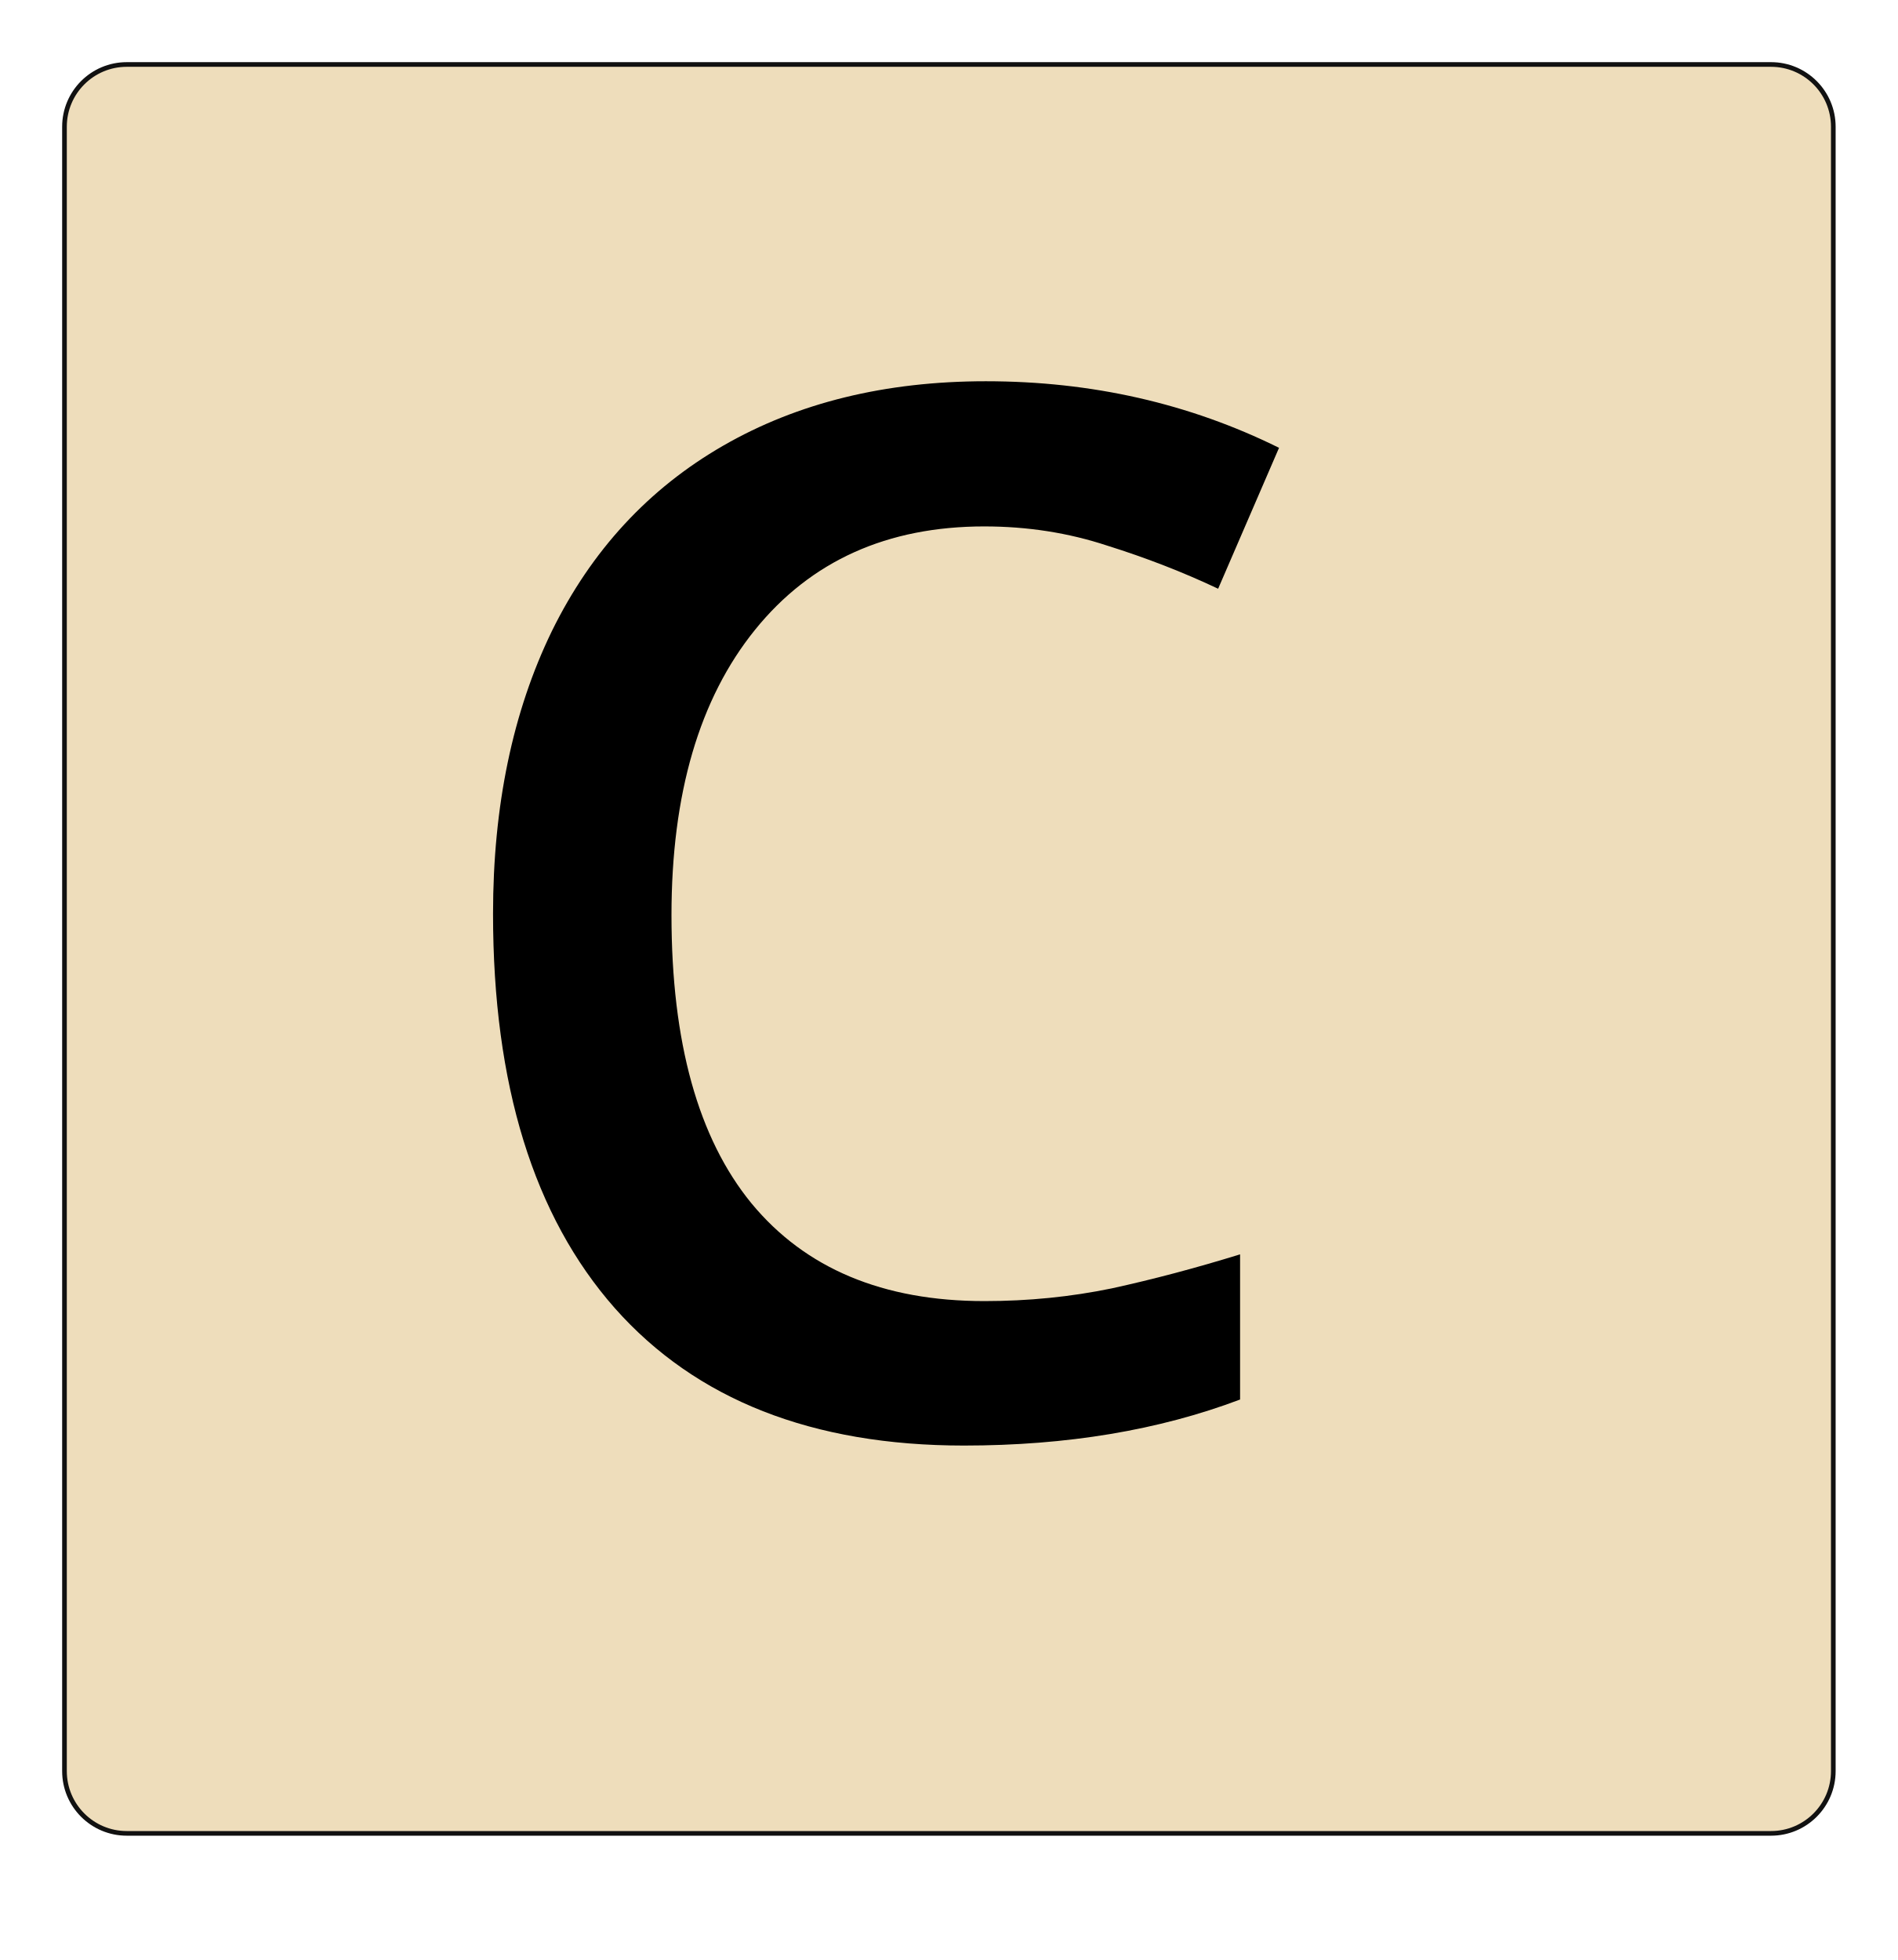
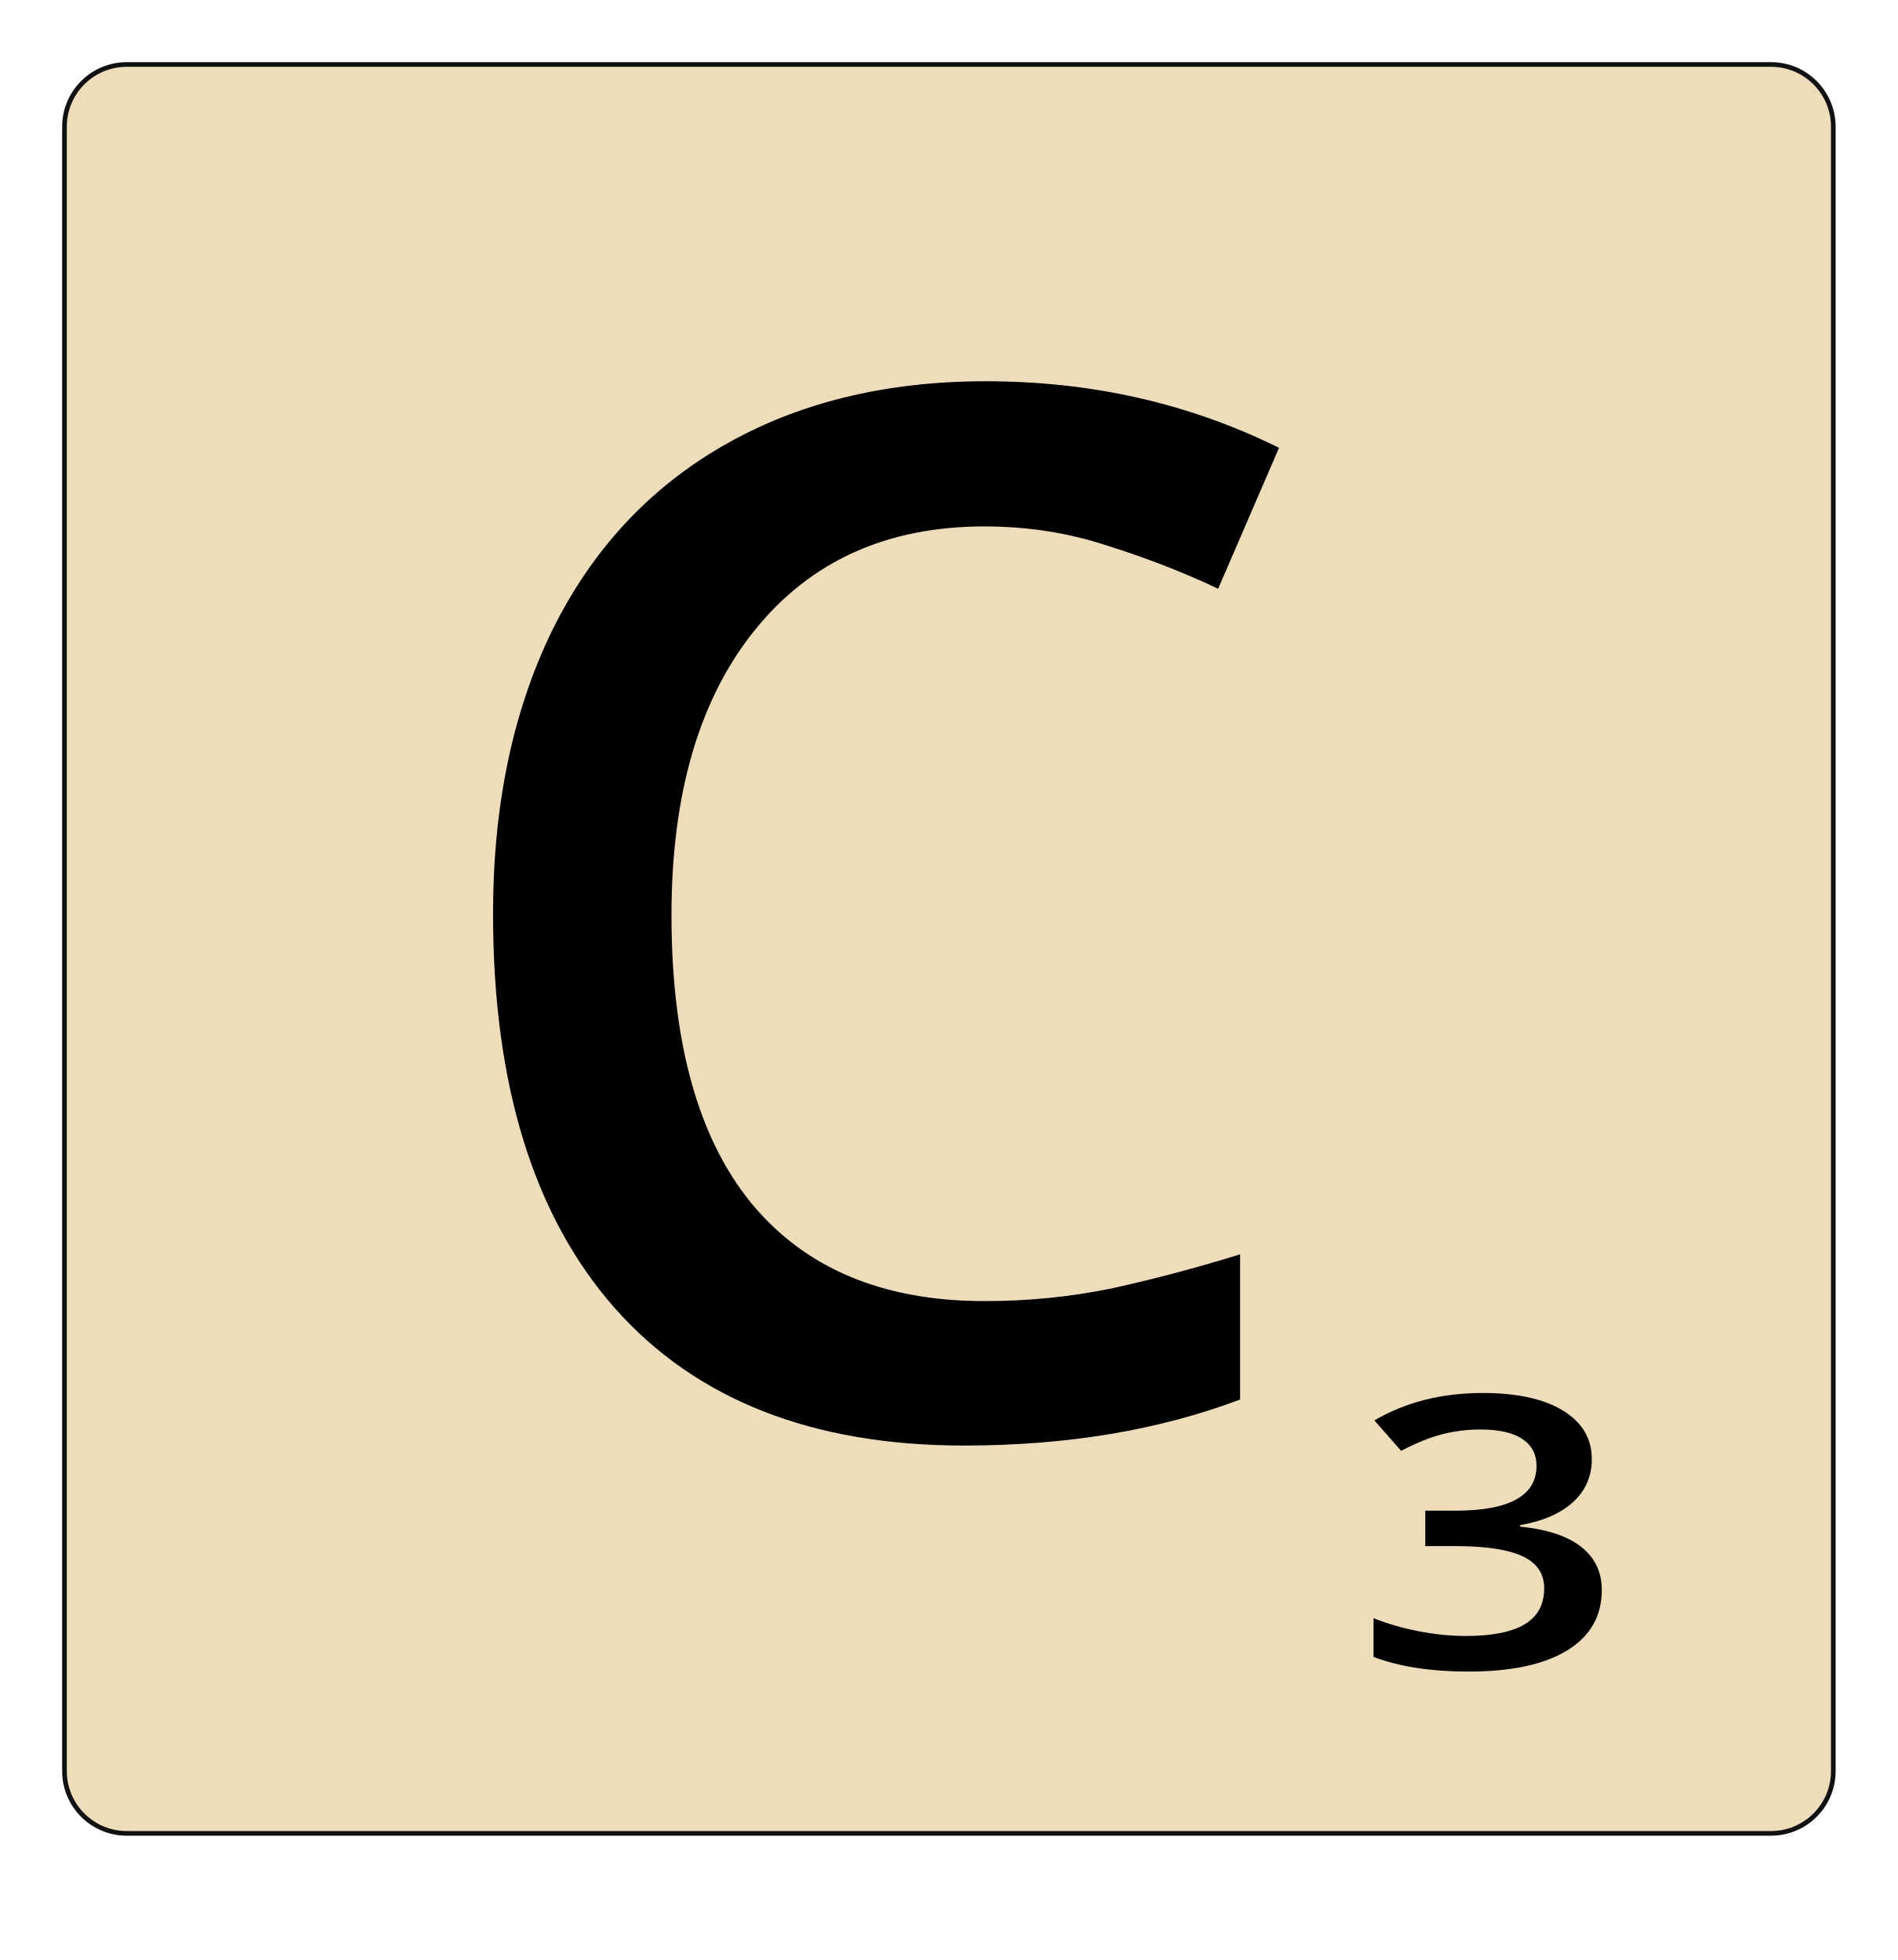
<svg xmlns="http://www.w3.org/2000/svg" width="305.353" height="315.353" viewBox="0 0 305.353 315.353" version="1.1" id="svg2216">
  <defs id="defs2210" />
  <g id="layer1" transform="translate(90.7922,-23.02998)">
    <rect ry="9.643" rx="9.643" y="33.78" x="-80.042" height="283.853" width="283.853" id="rect842" style="fill:#eeddbb;fill-opacity:1;stroke:#111111;stroke-width:1.5;stroke-linecap:round;stroke-linejoin:round;stroke-miterlimit:4;stroke-dasharray:none;stroke-dashoffset:0;stroke-opacity:1;paint-order:stroke fill markers" />
    <g transform="translate(-10,-6)" id="text828" style="font-style:normal;font-variant:normal;font-weight:bold;font-stretch:normal;font-size:76.533px;line-height:1.25;font-family:'Open Sans';-inkscape-font-specification:'Open Sans, Bold';font-variant-ligatures:normal;font-variant-caps:normal;font-variant-numeric:normal;font-feature-settings:normal;text-align:start;letter-spacing:0px;word-spacing:0px;writing-mode:lr-tb;text-anchor:start;fill:#000000;fill-opacity:1;stroke:none" aria-label="C">
      <path id="path817" style="font-style:normal;font-variant:normal;font-weight:600;font-stretch:normal;font-size:233.333px;font-family:'Open Sans';-inkscape-font-specification:'Open Sans Semi-Bold'" d="m 77.607,113.727 q -23.47,0 -36.914,16.634 -13.444,16.634 -13.444,45.915 0,30.648 12.874,46.37 12.988,15.723 37.484,15.723 10.596,0 20.508,-2.051 9.912,-2.165 20.622,-5.469 v 23.356 q -19.596,7.406 -44.434,7.406 -36.572,0 -56.169,-22.103 -19.596,-22.217 -19.596,-63.46 0,-25.977 9.456,-45.459 9.57,-19.482 27.572,-29.85 18.001,-10.368 42.269,-10.368 25.521,0 47.168,10.71 l -9.798,22.673 q -8.431,-3.988 -17.887,-6.95 -9.342,-3.076 -19.71,-3.076 z" />
    </g>
    <g id="text836" style="font-style:normal;font-variant:normal;font-weight:bold;font-stretch:normal;font-size:68.368px;line-height:1.25;font-family:'Open Sans';-inkscape-font-specification:'Open Sans, Bold';font-variant-ligatures:normal;font-variant-caps:normal;font-variant-numeric:normal;font-feature-settings:normal;text-align:start;letter-spacing:0px;word-spacing:0px;writing-mode:lr-tb;text-anchor:start;fill:#000000;fill-opacity:1;stroke:none;stroke-width:0.893" transform="matrix(1.119434,0,0,0.8933085,-20,-6)" aria-label="3">
      <path id="path820" style="font-style:normal;font-variant:normal;font-weight:600;font-stretch:normal;font-family:'Open Sans';-inkscape-font-specification:'Open Sans Semi-Bold';stroke-width:0.893" d="m 165.555,295.307 q 0,4.64 -2.704,7.745 -2.704,3.071 -7.611,4.139 v 0.267 q 5.875,0.734 8.813,3.672 2.938,2.904 2.938,7.745 0,7.044 -4.974,10.883 -4.974,3.806 -14.154,3.806 -8.112,0 -13.687,-2.637 v -6.977 q 3.105,1.536 6.576,2.37 3.472,0.835 6.677,0.835 5.675,0 8.479,-2.103 2.804,-2.103 2.804,-6.51 0,-3.906 -3.105,-5.742 -3.105,-1.836 -9.748,-1.836 h -4.24 v -6.376 h 4.306 q 11.684,0 11.684,-8.079 0,-3.138 -2.036,-4.84 -2.036,-1.703 -6.009,-1.703 -2.771,0 -5.341,0.801 -2.57,0.768 -6.076,3.038 l -3.839,-5.475 q 6.71,-4.941 15.59,-4.941 7.378,0 11.517,3.171 4.139,3.171 4.139,8.746 z" />
    </g>
-     <rect style="fill:#eeddbb;fill-opacity:1" id="rect903" width="55.714" height="61.428" x="123.474" y="234.447" />
  </g>
</svg>
